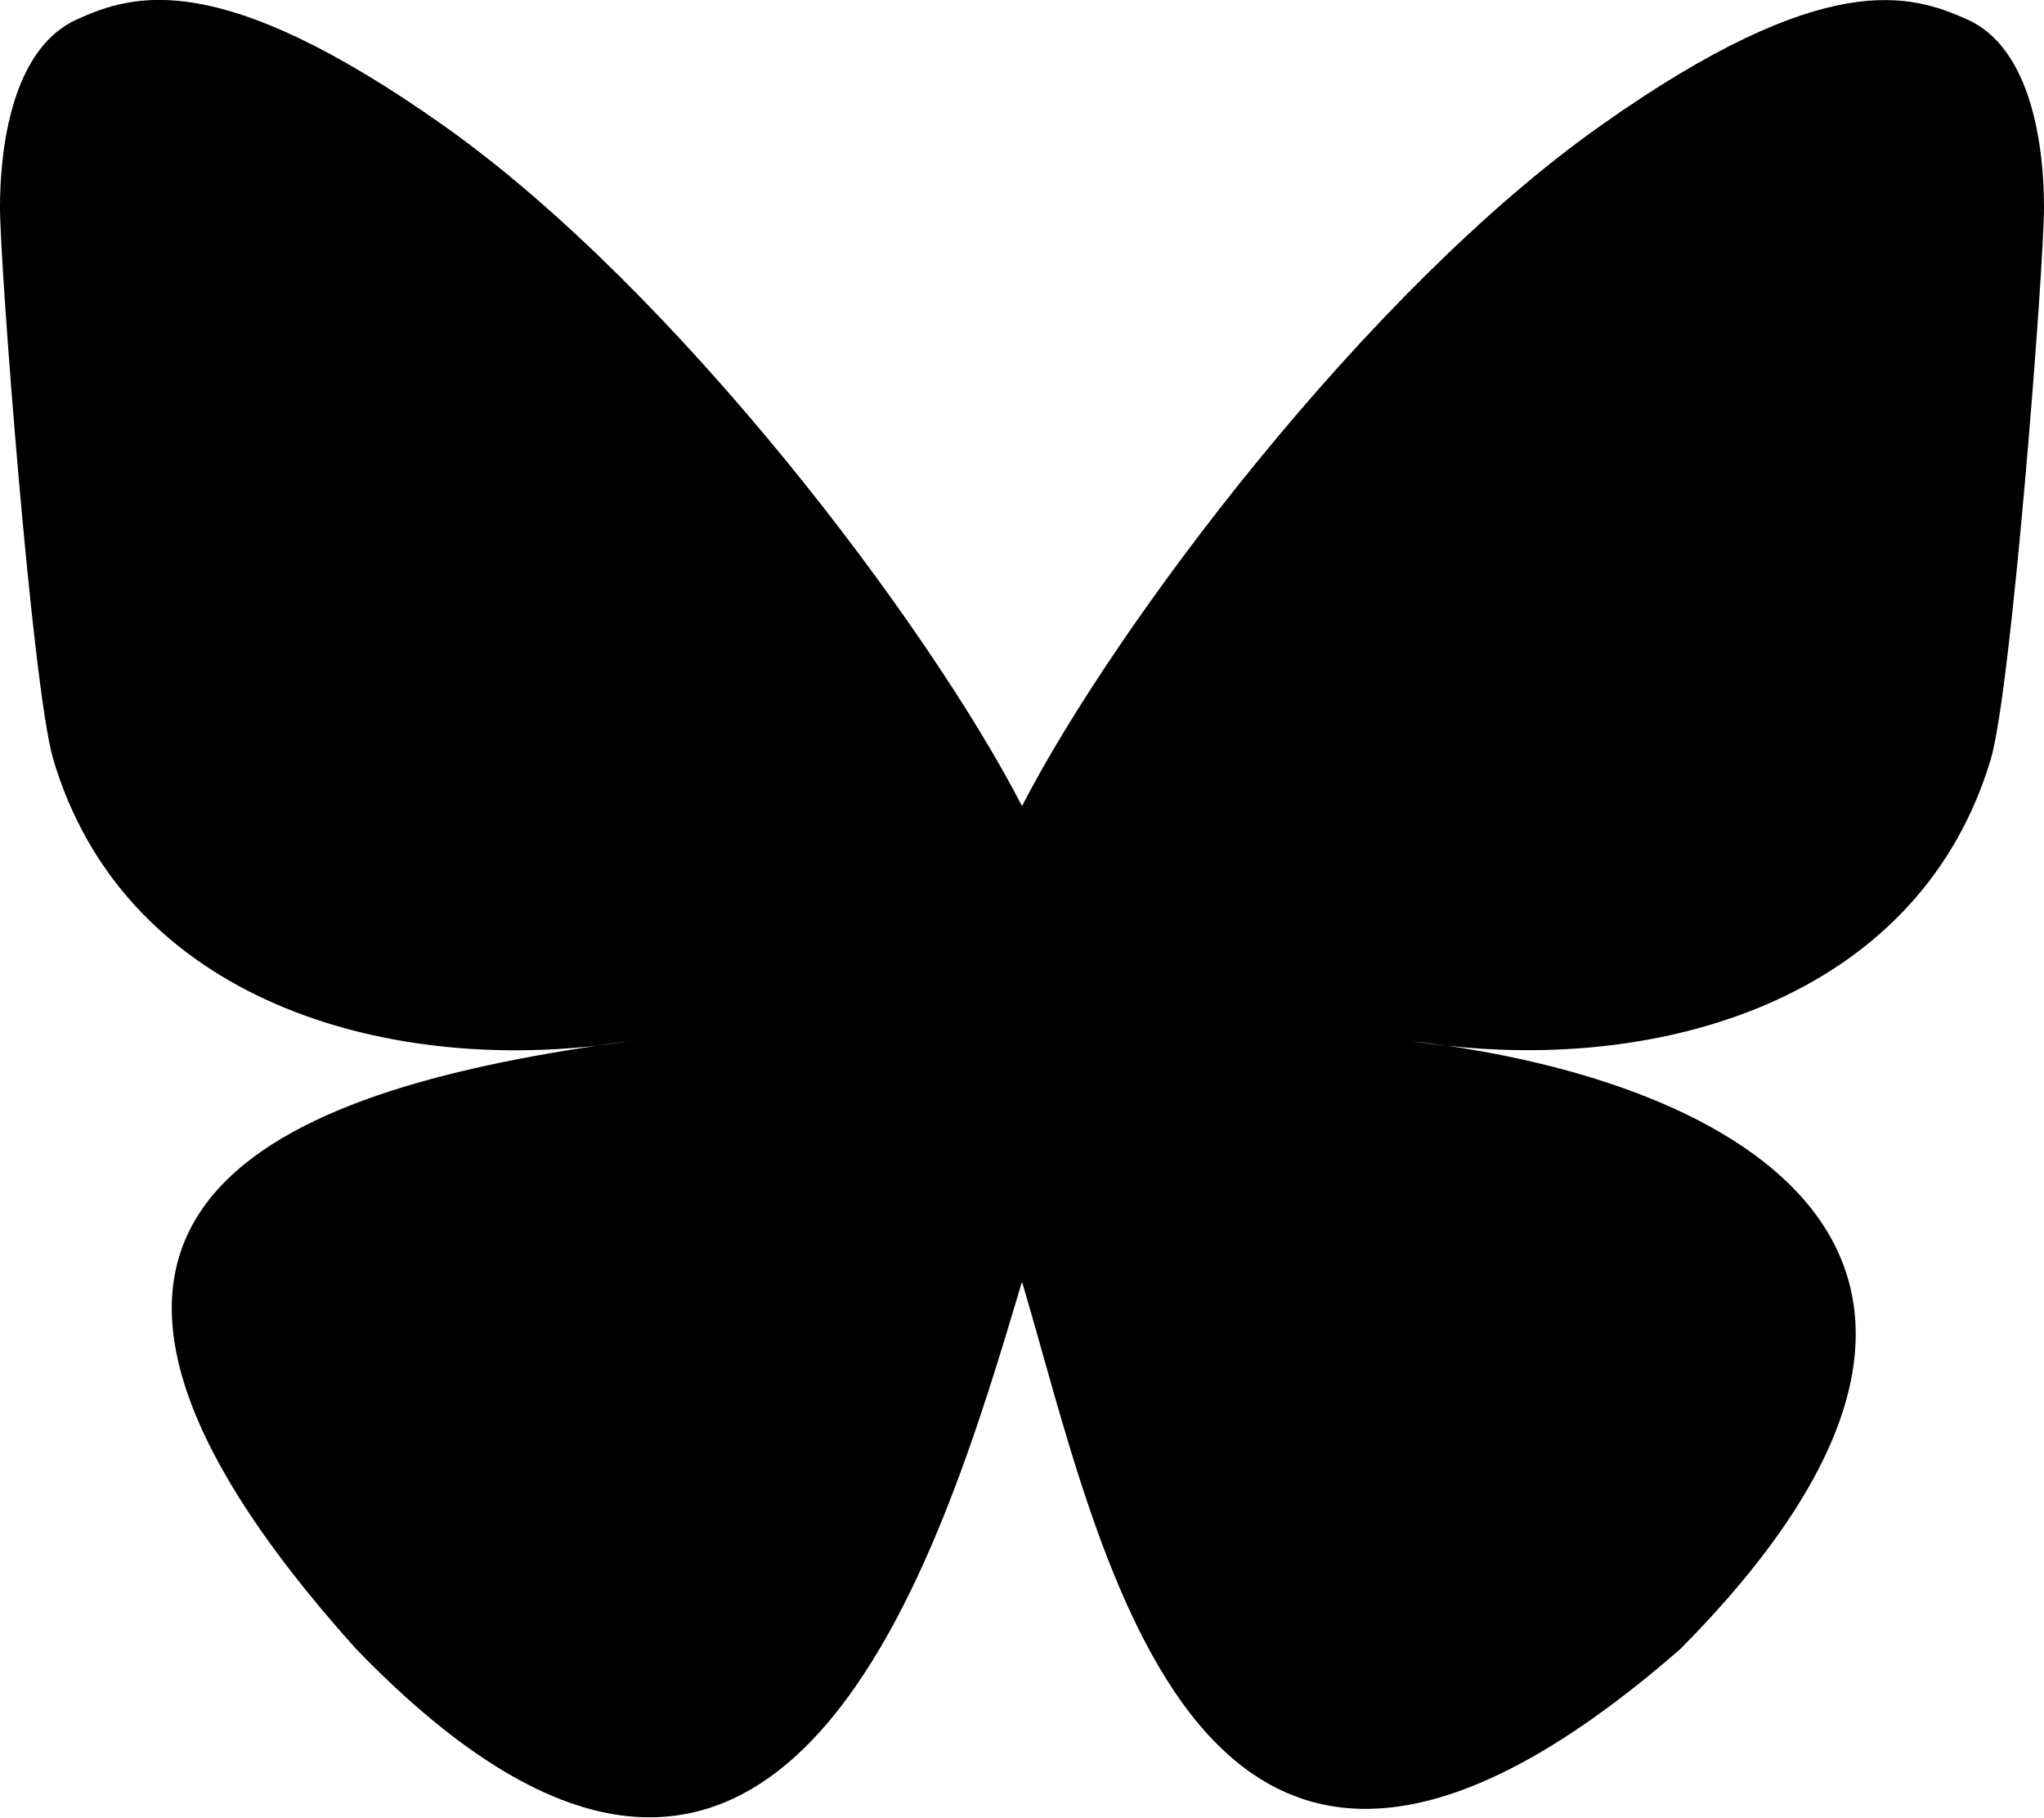
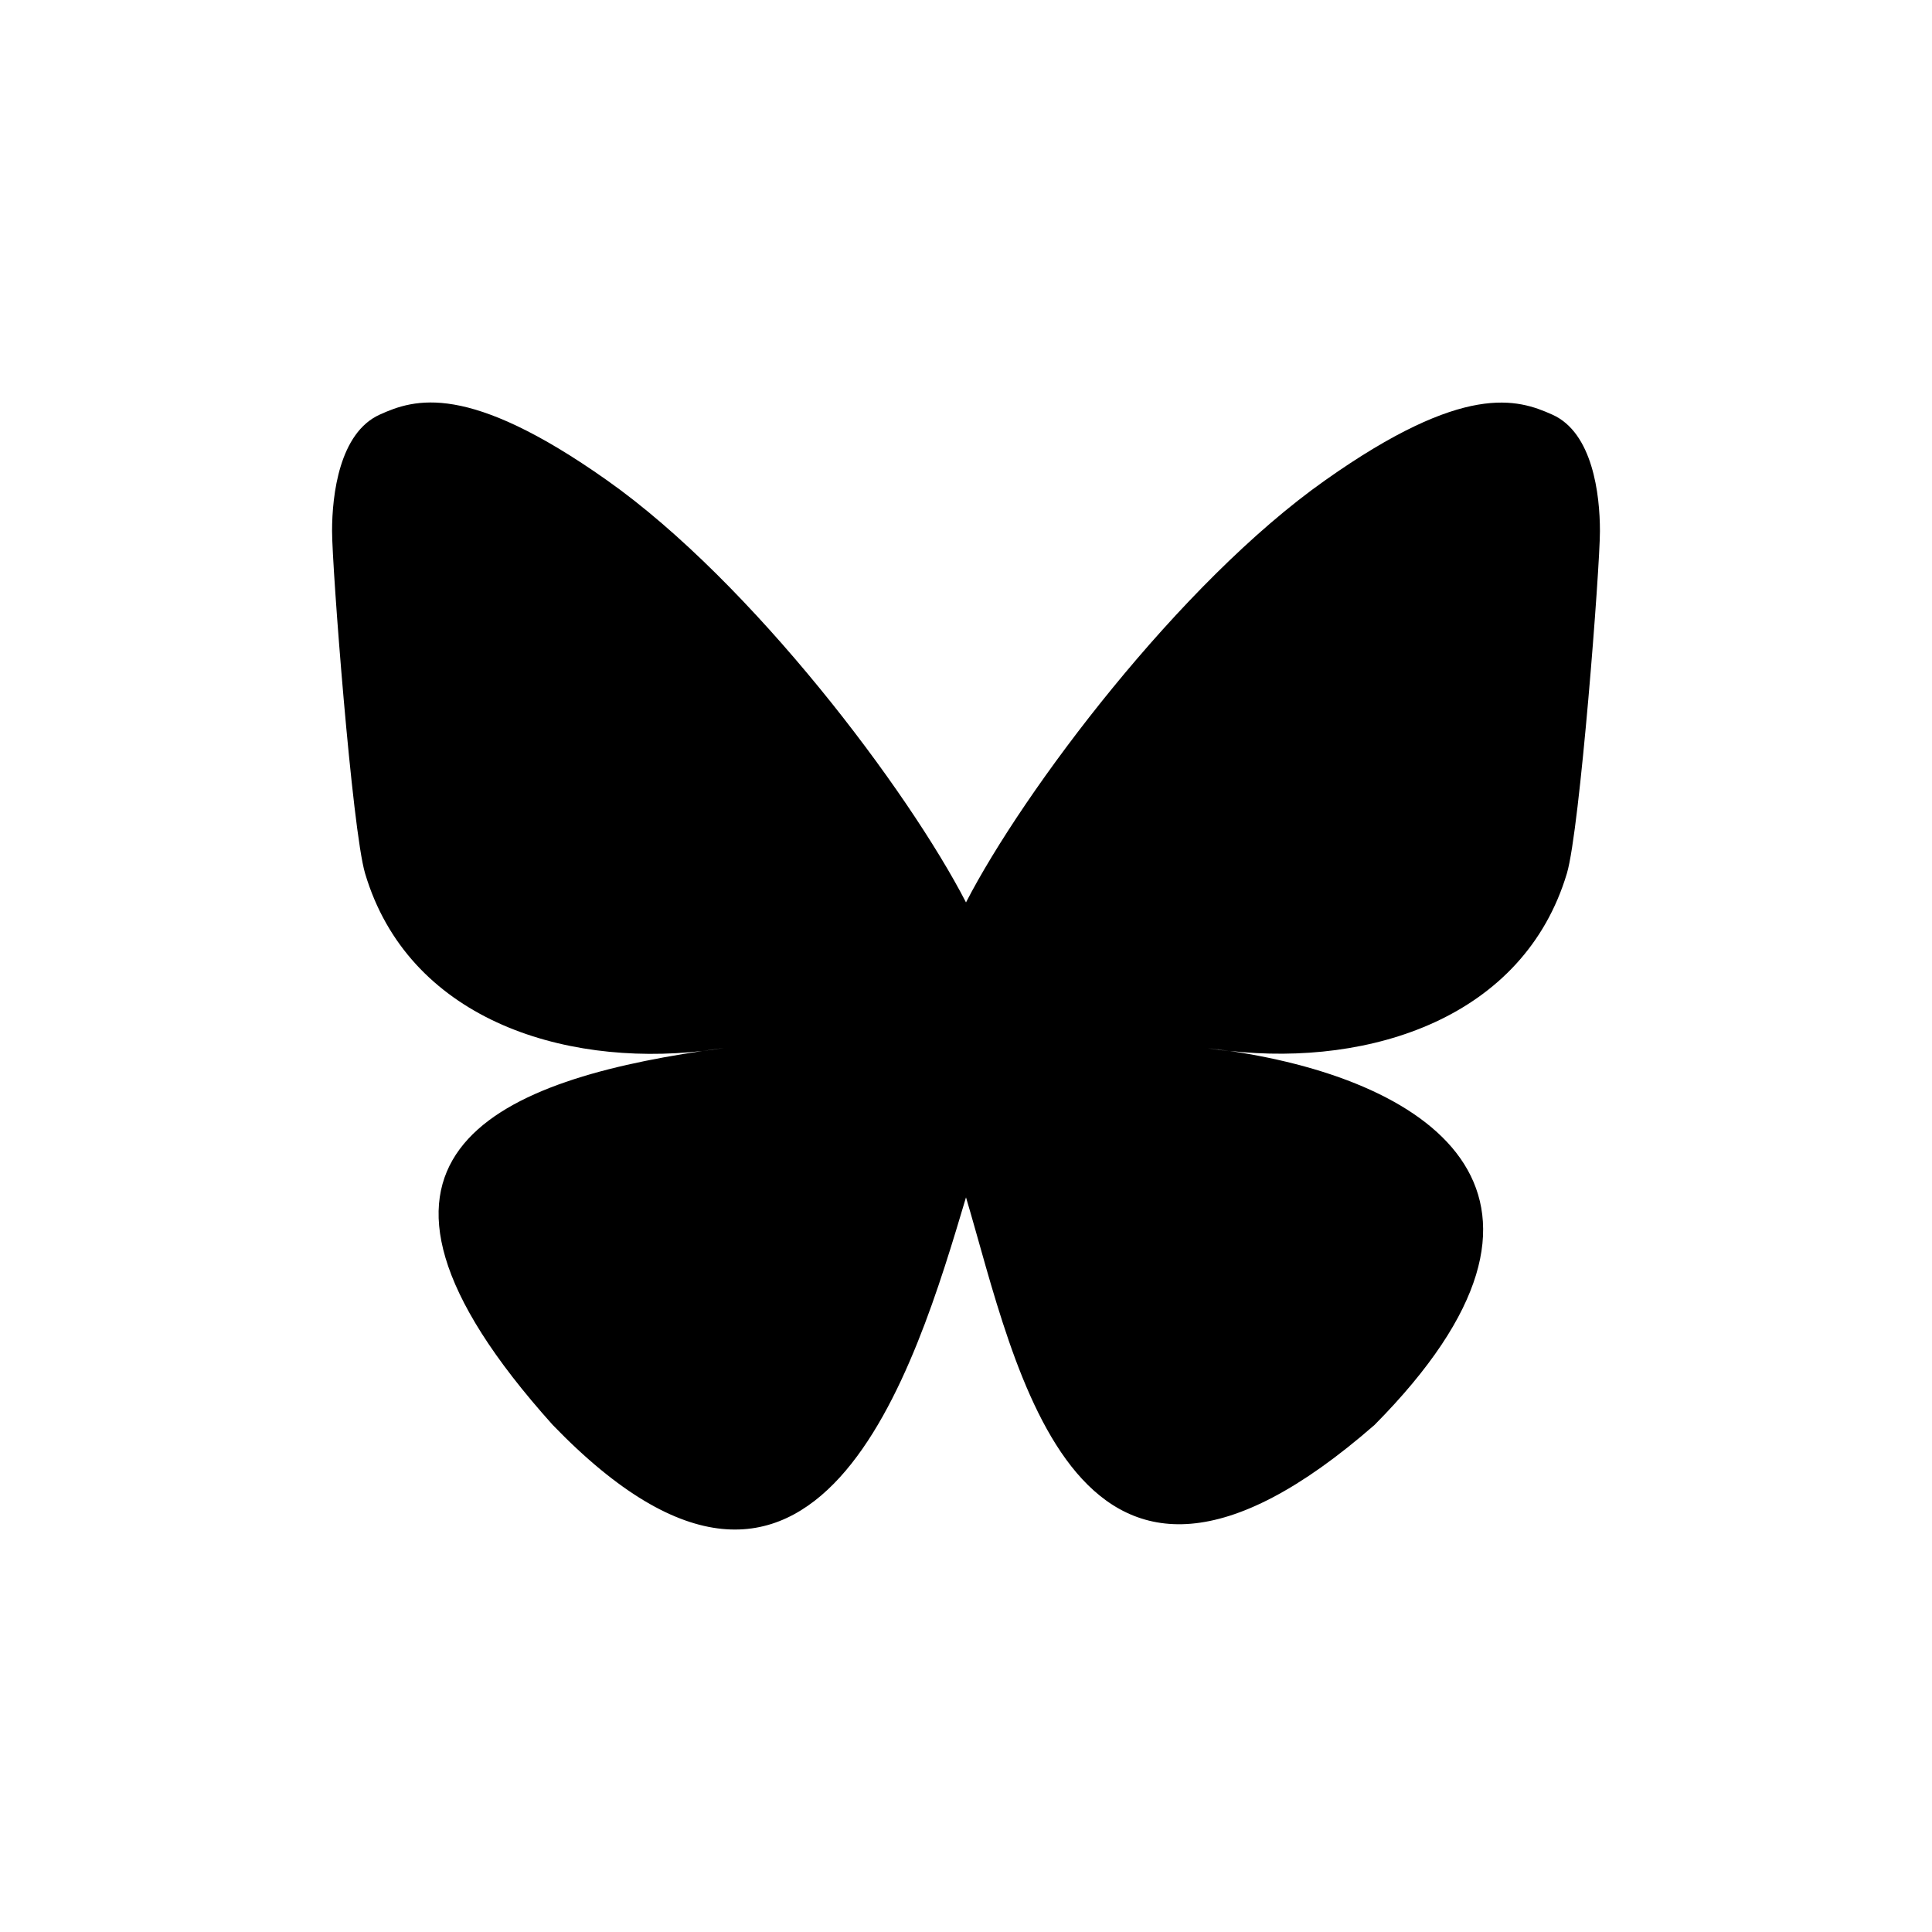
- <svg xmlns="http://www.w3.org/2000/svg" height="14" width="15.75" viewBox="0 0 576 512">
-   <path d="M407.8 294.7c-3.3-.4-6.7-.8-10-1.3 3.4 .4 6.7 .9 10 1.3zM288 227.1C261.9 176.4 190.9 81.9 124.9 35.3 61.6-9.4 37.5-1.7 21.6 5.5 3.3 13.8 0 41.9 0 58.4S9.1 194 15 213.9c19.5 65.7 89.1 87.9 153.2 80.7 3.3-.5 6.6-.9 10-1.4-3.3 .5-6.6 1-10 1.4-93.9 14-177.3 48.2-67.9 169.9 120.3 124.6 164.8-26.7 187.7-103.4 22.9 76.7 49.2 222.5 185.6 103.4 102.4-103.4 28.1-156-65.8-169.9-3.3-.4-6.7-.8-10-1.3 3.4 .4 6.7 .9 10 1.3 64.1 7.1 133.6-15.1 153.2-80.7 5.9-19.9 15-138.9 15-155.5s-3.3-44.7-21.6-52.9c-15.8-7.1-40-14.9-103.2 29.8-66.1 46.6-137.1 141.1-163.2 191.8z" />
+ <svg xmlns="http://www.w3.org/2000/svg" viewBox="0 0 24 24" version="1.1" id="svg1" width="24" height="24">
+   <defs id="defs1" />
+   <path d="m 15.276,13.059 c -0.09,-0.011 -0.183,-0.022 -0.273,-0.036 0.093,0.011 0.183,0.025 0.273,0.036 z M 12,11.21 C 11.286,9.824 9.345,7.24 7.54,5.966 5.809,4.743 5.15,4.954 4.716,5.151 c -0.5,0.227 -0.591,0.995 -0.591,1.446 0,0.451 0.249,3.708 0.41,4.252 0.533,1.796 2.436,2.404 4.189,2.207 0.09,-0.014 0.18,-0.025 0.273,-0.038 -0.09,0.014 -0.18,0.027 -0.273,0.038 -2.568,0.383 -4.848,1.318 -1.857,4.646 C 10.157,21.109 11.374,16.972 12,14.874 c 0.626,2.097 1.345,6.084 5.075,2.827 2.8,-2.827 0.768,-4.266 -1.799,-4.646 -0.09,-0.011 -0.183,-0.022 -0.273,-0.036 0.093,0.011 0.183,0.025 0.273,0.036 1.753,0.194 3.653,-0.413 4.189,-2.207 C 19.626,10.305 19.875,7.051 19.875,6.597 19.875,6.143 19.785,5.375 19.284,5.151 18.852,4.957 18.191,4.743 16.462,5.966 14.655,7.24 12.714,9.824 12,11.21 Z" id="path1-2" style="stroke-width:0.027" />
</svg>
